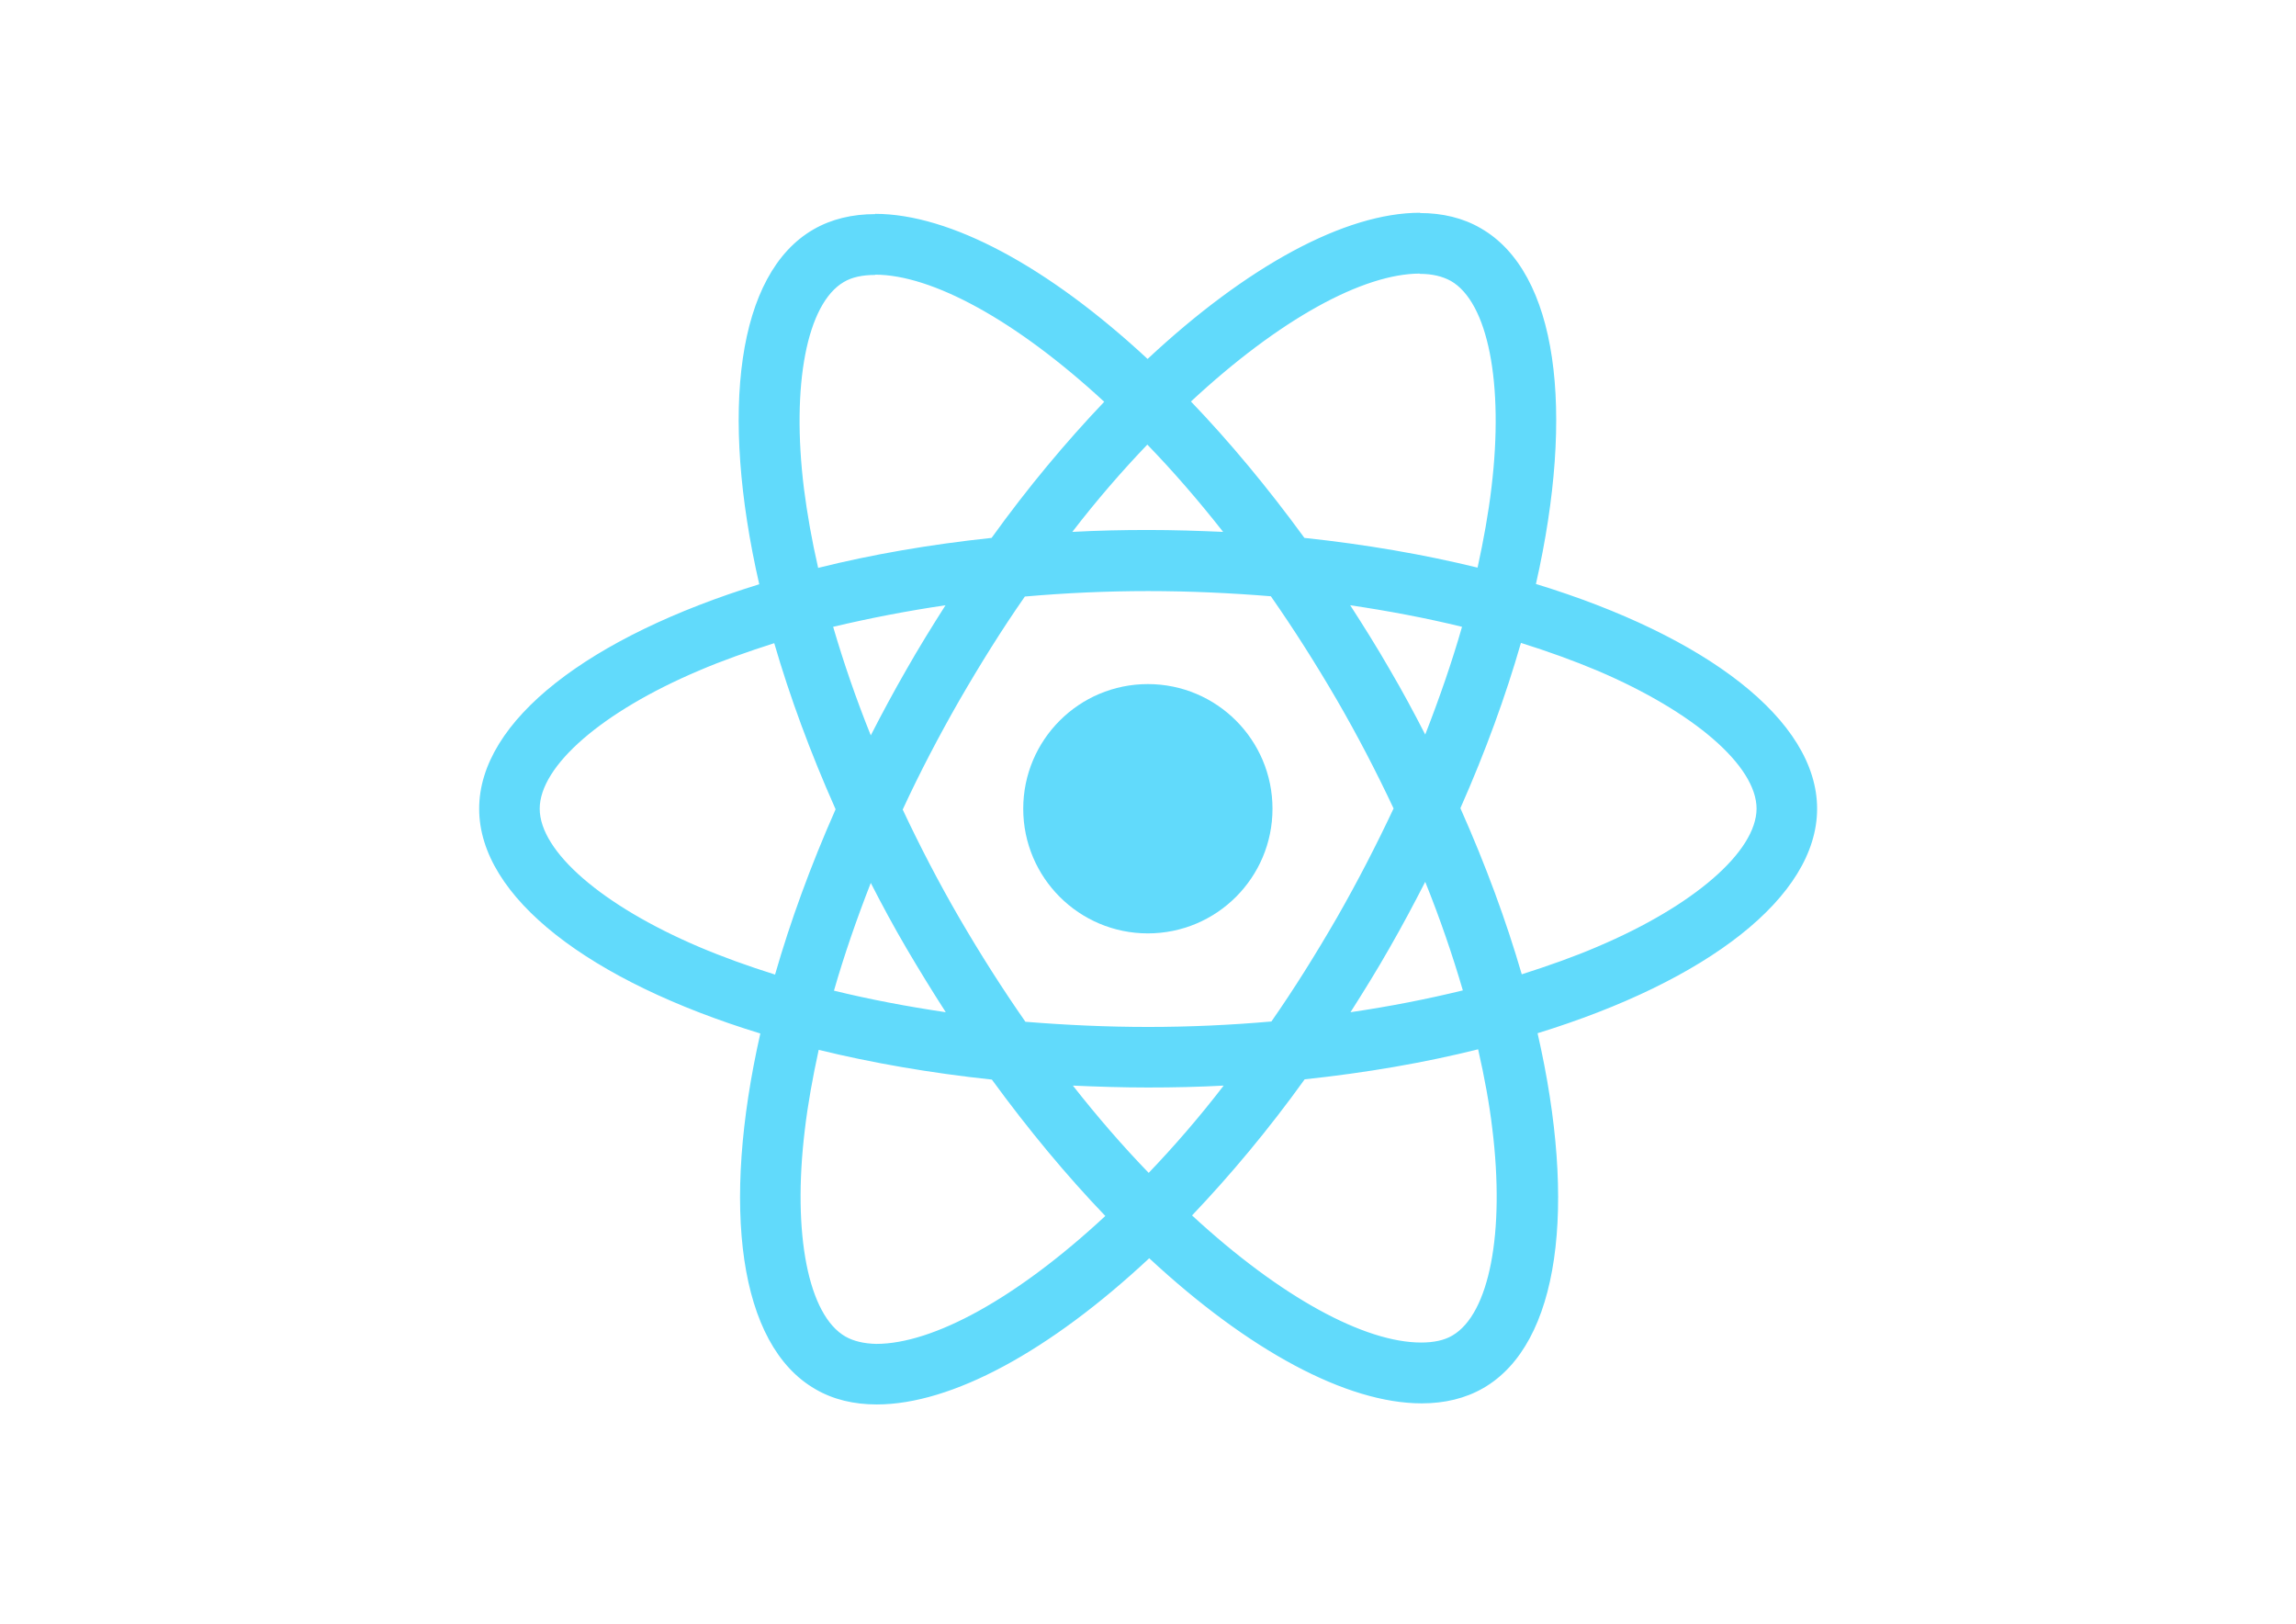
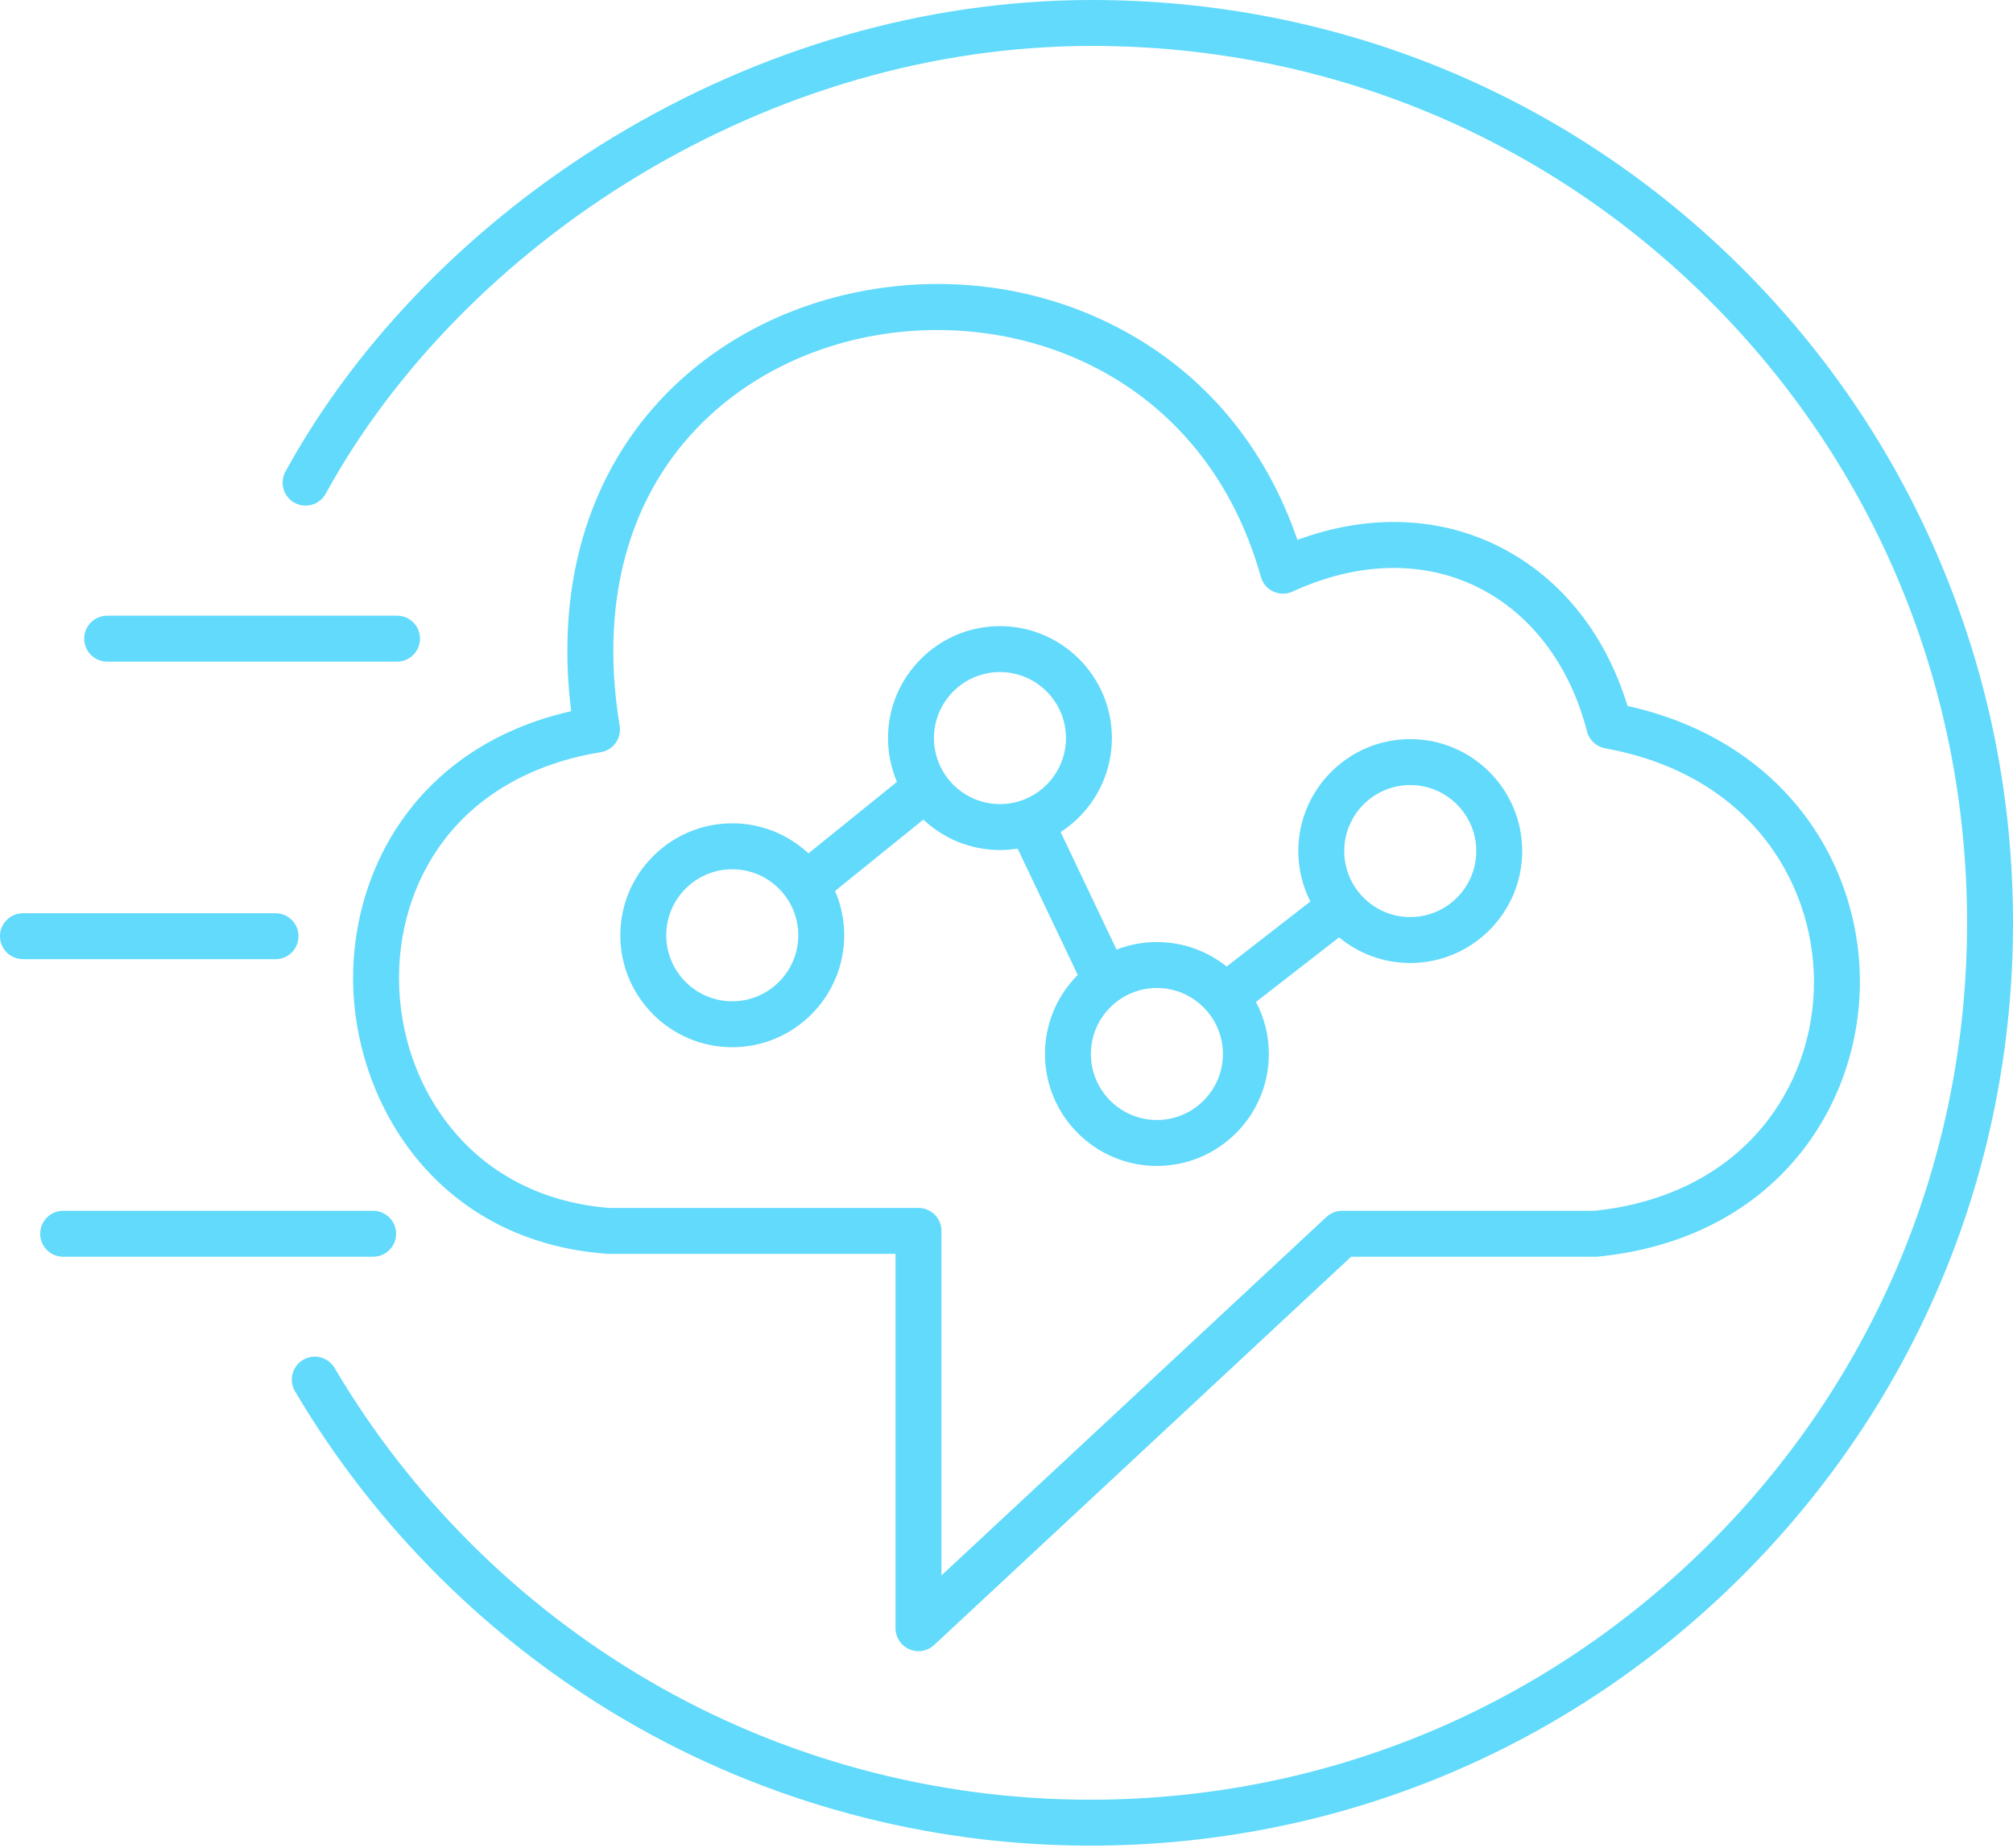
- <svg xmlns="http://www.w3.org/2000/svg" viewBox="0 0 841.9 595.3">
-   <g fill="#61DAFB">
-     <path d="M666.3 296.5c0-32.5-40.7-63.3-103.1-82.4 14.4-63.6 8-114.2-20.2-130.4-6.5-3.8-14.1-5.6-22.4-5.6v22.3c4.6 0 8.3.9 11.4 2.6 13.6 7.8 19.5 37.5 14.9 75.7-1.1 9.4-2.9 19.3-5.1 29.4-19.6-4.8-41-8.5-63.5-10.9-13.5-18.5-27.5-35.3-41.6-50 32.6-30.3 63.2-46.9 84-46.9V78c-27.5 0-63.5 19.6-99.9 53.6-36.4-33.8-72.4-53.2-99.9-53.2v22.3c20.7 0 51.4 16.5 84 46.6-14 14.7-28 31.4-41.3 49.9-22.6 2.4-44 6.1-63.6 11-2.3-10-4-19.7-5.2-29-4.7-38.2 1.1-67.9 14.6-75.8 3-1.8 6.9-2.6 11.5-2.6V78.5c-8.4 0-16 1.8-22.6 5.6-28.1 16.2-34.4 66.7-19.9 130.1-62.2 19.2-102.7 49.9-102.7 82.3 0 32.5 40.7 63.3 103.1 82.4-14.4 63.6-8 114.2 20.2 130.4 6.5 3.8 14.1 5.6 22.5 5.6 27.5 0 63.5-19.6 99.9-53.6 36.4 33.8 72.4 53.2 99.9 53.2 8.4 0 16-1.8 22.6-5.6 28.1-16.2 34.4-66.7 19.9-130.1 62-19.1 102.5-49.9 102.5-82.3zm-130.2-66.7c-3.7 12.9-8.3 26.2-13.5 39.5-4.1-8-8.4-16-13.1-24-4.6-8-9.5-15.8-14.4-23.4 14.2 2.1 27.9 4.7 41 7.9zm-45.8 106.5c-7.8 13.5-15.8 26.3-24.1 38.2-14.9 1.3-30 2-45.2 2-15.1 0-30.2-.7-45-1.9-8.3-11.9-16.4-24.6-24.2-38-7.6-13.1-14.5-26.4-20.8-39.8 6.2-13.4 13.2-26.8 20.7-39.9 7.8-13.5 15.8-26.3 24.1-38.2 14.9-1.3 30-2 45.2-2 15.1 0 30.2.7 45 1.9 8.3 11.9 16.4 24.6 24.2 38 7.6 13.1 14.5 26.4 20.8 39.8-6.3 13.4-13.2 26.8-20.7 39.9zm32.3-13c5.4 13.4 10 26.8 13.8 39.8-13.1 3.2-26.9 5.9-41.2 8 4.9-7.7 9.8-15.6 14.4-23.7 4.6-8 8.9-16.1 13-24.1zM421.2 430c-9.3-9.6-18.6-20.3-27.8-32 9 .4 18.2.7 27.5.7 9.4 0 18.7-.2 27.8-.7-9 11.7-18.3 22.4-27.5 32zm-74.4-58.9c-14.2-2.1-27.9-4.7-41-7.9 3.7-12.9 8.3-26.2 13.5-39.5 4.1 8 8.4 16 13.1 24 4.7 8 9.5 15.8 14.4 23.4zM420.7 163c9.3 9.6 18.6 20.3 27.8 32-9-.4-18.2-.7-27.5-.7-9.4 0-18.7.2-27.8.7 9-11.7 18.3-22.4 27.5-32zm-74 58.9c-4.9 7.7-9.8 15.6-14.4 23.7-4.6 8-8.9 16-13 24-5.4-13.4-10-26.8-13.8-39.8 13.1-3.1 26.9-5.8 41.2-7.9zm-90.5 125.2c-35.4-15.1-58.3-34.9-58.3-50.6 0-15.7 22.9-35.6 58.3-50.6 8.6-3.7 18-7 27.7-10.1 5.7 19.6 13.2 40 22.5 60.9-9.2 20.8-16.6 41.1-22.2 60.6-9.9-3.1-19.3-6.5-28-10.2zM310 490c-13.6-7.8-19.5-37.5-14.9-75.7 1.1-9.4 2.9-19.3 5.1-29.4 19.6 4.8 41 8.5 63.5 10.9 13.5 18.5 27.5 35.3 41.6 50-32.6 30.3-63.2 46.9-84 46.9-4.5-.1-8.3-1-11.3-2.7zm237.2-76.2c4.7 38.2-1.1 67.9-14.6 75.8-3 1.8-6.9 2.6-11.5 2.6-20.7 0-51.4-16.5-84-46.6 14-14.7 28-31.4 41.3-49.9 22.6-2.4 44-6.1 63.6-11 2.3 10.1 4.1 19.8 5.2 29.1zm38.5-66.7c-8.6 3.7-18 7-27.7 10.1-5.7-19.6-13.2-40-22.5-60.9 9.2-20.8 16.6-41.1 22.2-60.6 9.9 3.1 19.3 6.5 28.1 10.2 35.4 15.1 58.3 34.9 58.3 50.6-.1 15.7-23 35.6-58.4 50.6zM320.8 78.4z" />
-     <circle cx="420.9" cy="296.5" r="45.7" />
-     <path d="M520.5 78.1z" />
+ <svg xmlns="http://www.w3.org/2000/svg" width="256px" height="235px" viewBox="0 0 256 235" version="1.1" preserveAspectRatio="xMidYMid">
+   <g>
+     <path d="M246.774,71.523 C240.851,57.487 232.368,44.902 221.564,34.119 C199.511,12.11 170.159,0 138.881,0 L138.641,0 C117.752,0.041 96.773,6.078 77.972,17.457 C60.225,28.198 45.425,43.298 36.3,59.977 C35.526,61.392 36.047,63.167 37.462,63.941 C38.877,64.715 40.651,64.195 41.425,62.78 C50.062,46.991 64.117,32.669 80.996,22.453 C98.889,11.624 118.826,5.879 138.653,5.84 L138.881,5.84 C168.599,5.84 196.488,17.346 217.439,38.253 C238.54,59.312 250.16,87.404 250.16,117.354 C250.16,147.14 238.56,175.143 217.499,196.205 C196.436,217.267 168.434,228.867 138.647,228.867 C118.894,228.867 99.489,223.635 82.528,213.738 C66.064,204.131 52.237,190.375 42.547,173.958 C41.727,172.568 39.935,172.108 38.547,172.927 C37.158,173.747 36.697,175.538 37.517,176.926 C47.714,194.2 62.261,208.674 79.585,218.783 C97.438,229.2 117.861,234.707 138.647,234.707 C169.993,234.707 199.463,222.5 221.627,200.335 C243.793,178.169 256,148.7 256,117.354 C256,101.449 252.897,86.03 246.774,71.523 M13.627,84.137 L50.495,84.137 C52.106,84.137 53.414,82.829 53.414,81.217 C53.414,79.604 52.106,78.297 50.495,78.297 L13.627,78.297 C12.014,78.297 10.707,79.604 10.707,81.217 C10.707,82.829 12.014,84.137 13.627,84.137 M37.962,119.057 C37.962,117.444 36.655,116.137 35.042,116.137 L2.92,116.137 C1.307,116.137 5.68434189e-14,117.444 5.68434189e-14,119.057 C5.68434189e-14,120.67 1.307,121.977 2.92,121.977 L35.042,121.977 C36.655,121.977 37.962,120.67 37.962,119.057 M50.373,156.897 C50.373,155.284 49.066,153.977 47.453,153.977 L8.031,153.977 C6.418,153.977 5.111,155.284 5.111,156.897 C5.111,158.509 6.418,159.817 8.031,159.817 L47.453,159.817 C49.066,159.817 50.373,158.509 50.373,156.897 M76.394,95.657 C77.16,95.532 77.844,95.108 78.296,94.478 C78.749,93.848 78.932,93.064 78.805,92.299 C76.644,79.231 78.832,67.608 85.135,58.684 C90.676,50.839 99.274,45.285 109.346,43.047 C129.228,38.629 153.133,47.624 160.352,73.366 C160.583,74.19 161.164,74.871 161.941,75.229 C162.718,75.588 163.613,75.587 164.389,75.228 C172.457,71.499 180.675,71.235 187.533,74.486 C194.521,77.799 199.598,84.38 201.827,93.018 C202.112,94.122 203.013,94.959 204.134,95.162 C223.165,98.606 231.173,113.152 230.667,126.039 C230.398,132.896 227.779,139.379 223.293,144.292 C218.311,149.75 211.227,153.096 202.802,153.976 L170.677,153.976 C169.939,153.976 169.228,154.256 168.687,154.76 L119.727,200.347 L119.727,156.532 C119.727,154.919 118.419,153.612 116.807,153.612 L77.523,153.612 C69.677,153.018 62.97,149.812 58.123,144.336 C53.696,139.332 51.085,132.727 50.774,125.736 C50.463,118.758 52.501,112.029 56.512,106.79 C61.029,100.89 67.904,97.041 76.394,95.657 M44.939,125.996 C45.609,141.026 55.992,157.904 77.204,159.444 C77.274,159.449 77.344,159.452 77.415,159.452 L113.886,159.452 L113.886,207.056 C113.886,208.219 114.576,209.27 115.641,209.734 C116.016,209.897 116.413,209.977 116.806,209.977 C117.531,209.977 118.245,209.707 118.796,209.194 L171.826,159.817 L202.951,159.817 C203.049,159.817 203.147,159.812 203.245,159.802 C225.397,157.567 235.911,141.349 236.503,126.268 C236.831,117.897 234.217,109.707 229.141,103.205 C223.858,96.439 216.224,91.821 206.98,89.778 C204.083,80.303 198.117,73.04 190.034,69.208 C182.473,65.625 173.689,65.451 164.999,68.656 C160.905,56.753 153.192,47.529 142.545,41.859 C132.144,36.321 119.904,34.718 108.079,37.346 C96.587,39.9 86.744,46.282 80.365,55.315 C73.623,64.86 70.973,76.957 72.637,90.441 C52.641,94.979 44.284,111.286 44.939,125.996 M93.125,110.542 C97.754,110.542 101.521,114.308 101.521,118.937 C101.521,123.566 97.754,127.333 93.125,127.333 C88.496,127.333 84.729,123.566 84.729,118.937 C84.729,114.308 88.496,110.542 93.125,110.542 M127.169,85.465 C131.798,85.465 135.564,89.231 135.564,93.86 C135.564,98.49 131.798,102.256 127.169,102.256 C122.54,102.256 118.773,98.49 118.773,93.86 C118.773,89.231 122.54,85.465 127.169,85.465 M155.523,134.034 C155.523,138.664 151.757,142.43 147.127,142.43 C142.498,142.43 138.732,138.664 138.732,134.034 C138.732,129.405 142.498,125.639 147.127,125.639 C151.757,125.639 155.523,129.405 155.523,134.034 M179.347,99.833 C183.976,99.833 187.742,103.599 187.742,108.228 C187.742,112.857 183.976,116.623 179.347,116.623 C174.717,116.623 170.951,112.857 170.951,108.228 C170.951,103.599 174.717,99.833 179.347,99.833 M93.125,133.173 C100.975,133.173 107.361,126.787 107.361,118.937 C107.361,116.937 106.944,115.032 106.196,113.303 L117.426,104.226 C119.975,106.623 123.402,108.096 127.169,108.096 C127.934,108.096 128.684,108.034 129.417,107.917 L137.06,123.98 C134.486,126.557 132.892,130.113 132.892,134.034 C132.892,141.884 139.278,148.27 147.127,148.27 C154.977,148.27 161.363,141.884 161.363,134.034 C161.363,131.646 160.769,129.394 159.725,127.415 L170.293,119.206 C172.755,121.24 175.911,122.463 179.347,122.463 C187.196,122.463 193.582,116.078 193.582,108.228 C193.582,100.378 187.196,93.992 179.347,93.992 C171.497,93.992 165.111,100.378 165.111,108.228 C165.111,110.536 165.666,112.715 166.645,114.645 L155.999,122.913 C153.564,120.967 150.48,119.799 147.127,119.799 C145.318,119.799 143.588,120.142 141.995,120.76 L134.884,105.815 C138.804,103.276 141.404,98.868 141.404,93.86 C141.404,86.011 135.019,79.625 127.169,79.625 C119.319,79.625 112.933,86.011 112.933,93.86 C112.933,95.836 113.338,97.719 114.069,99.43 L102.817,108.524 C100.274,106.155 96.867,104.702 93.125,104.702 C85.275,104.702 78.889,111.087 78.889,118.937 C78.889,126.787 85.275,133.173 93.125,133.173" fill="#61DAFB" />
  </g>
</svg>
